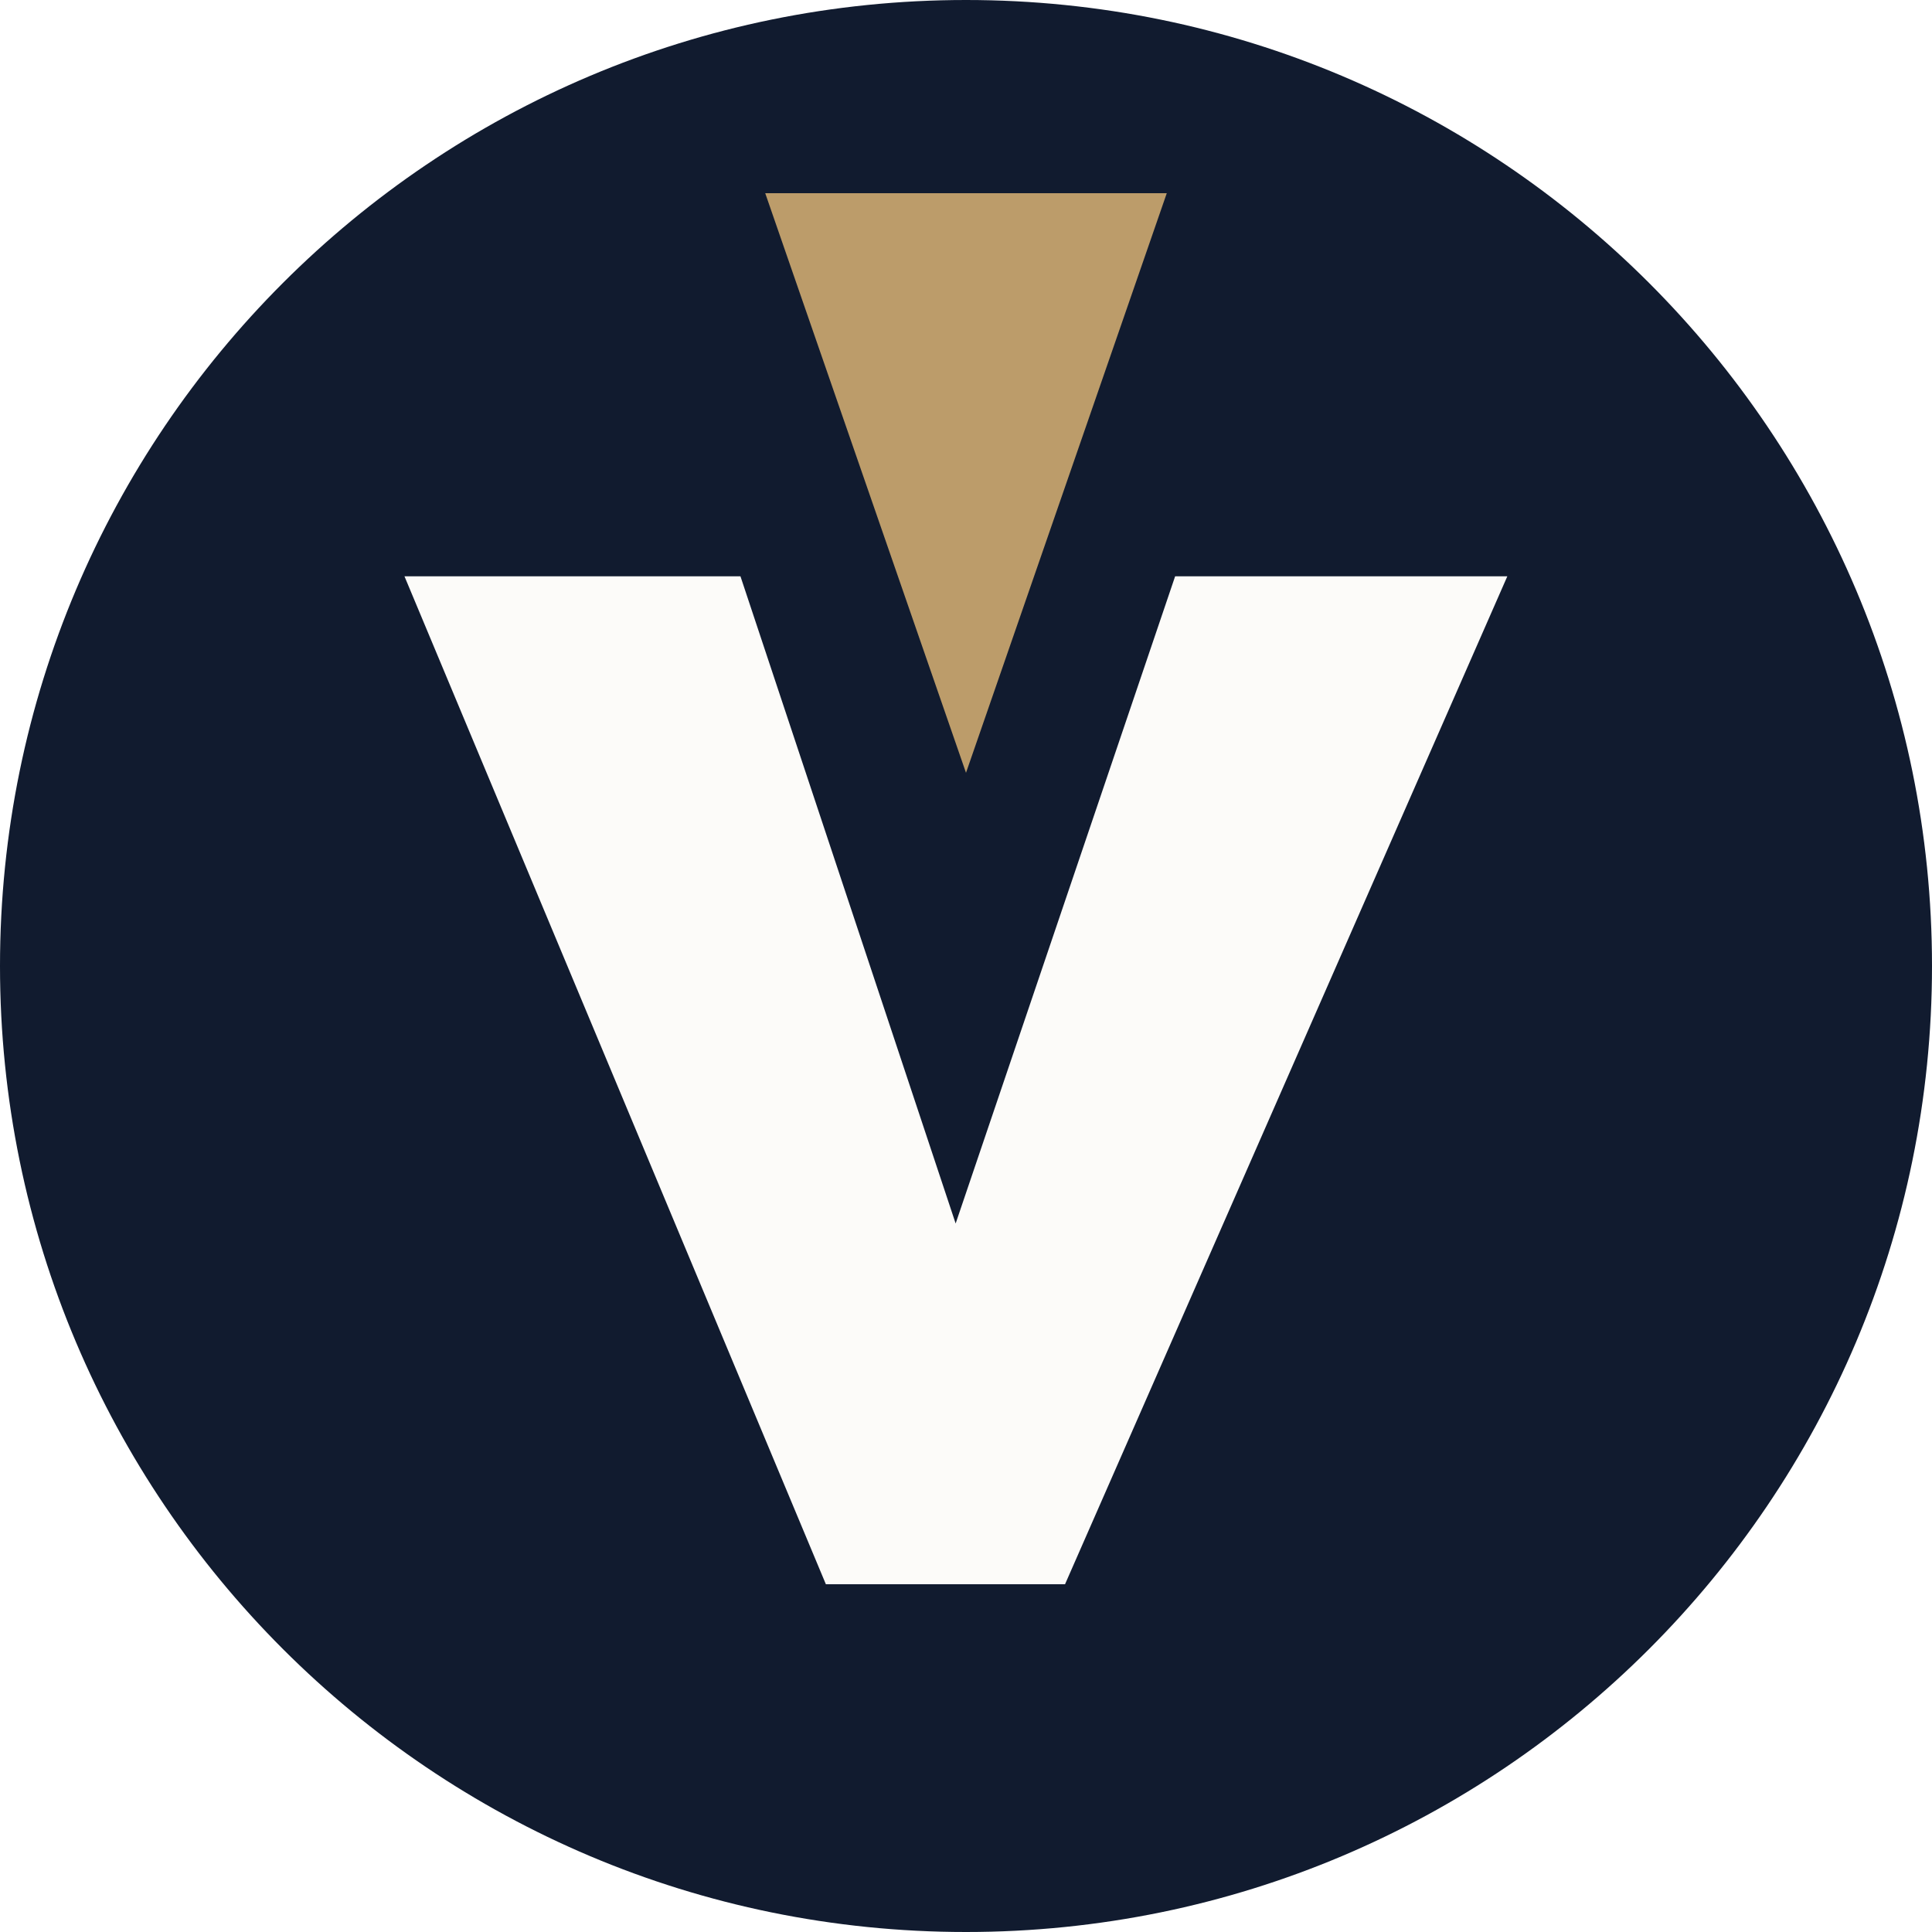
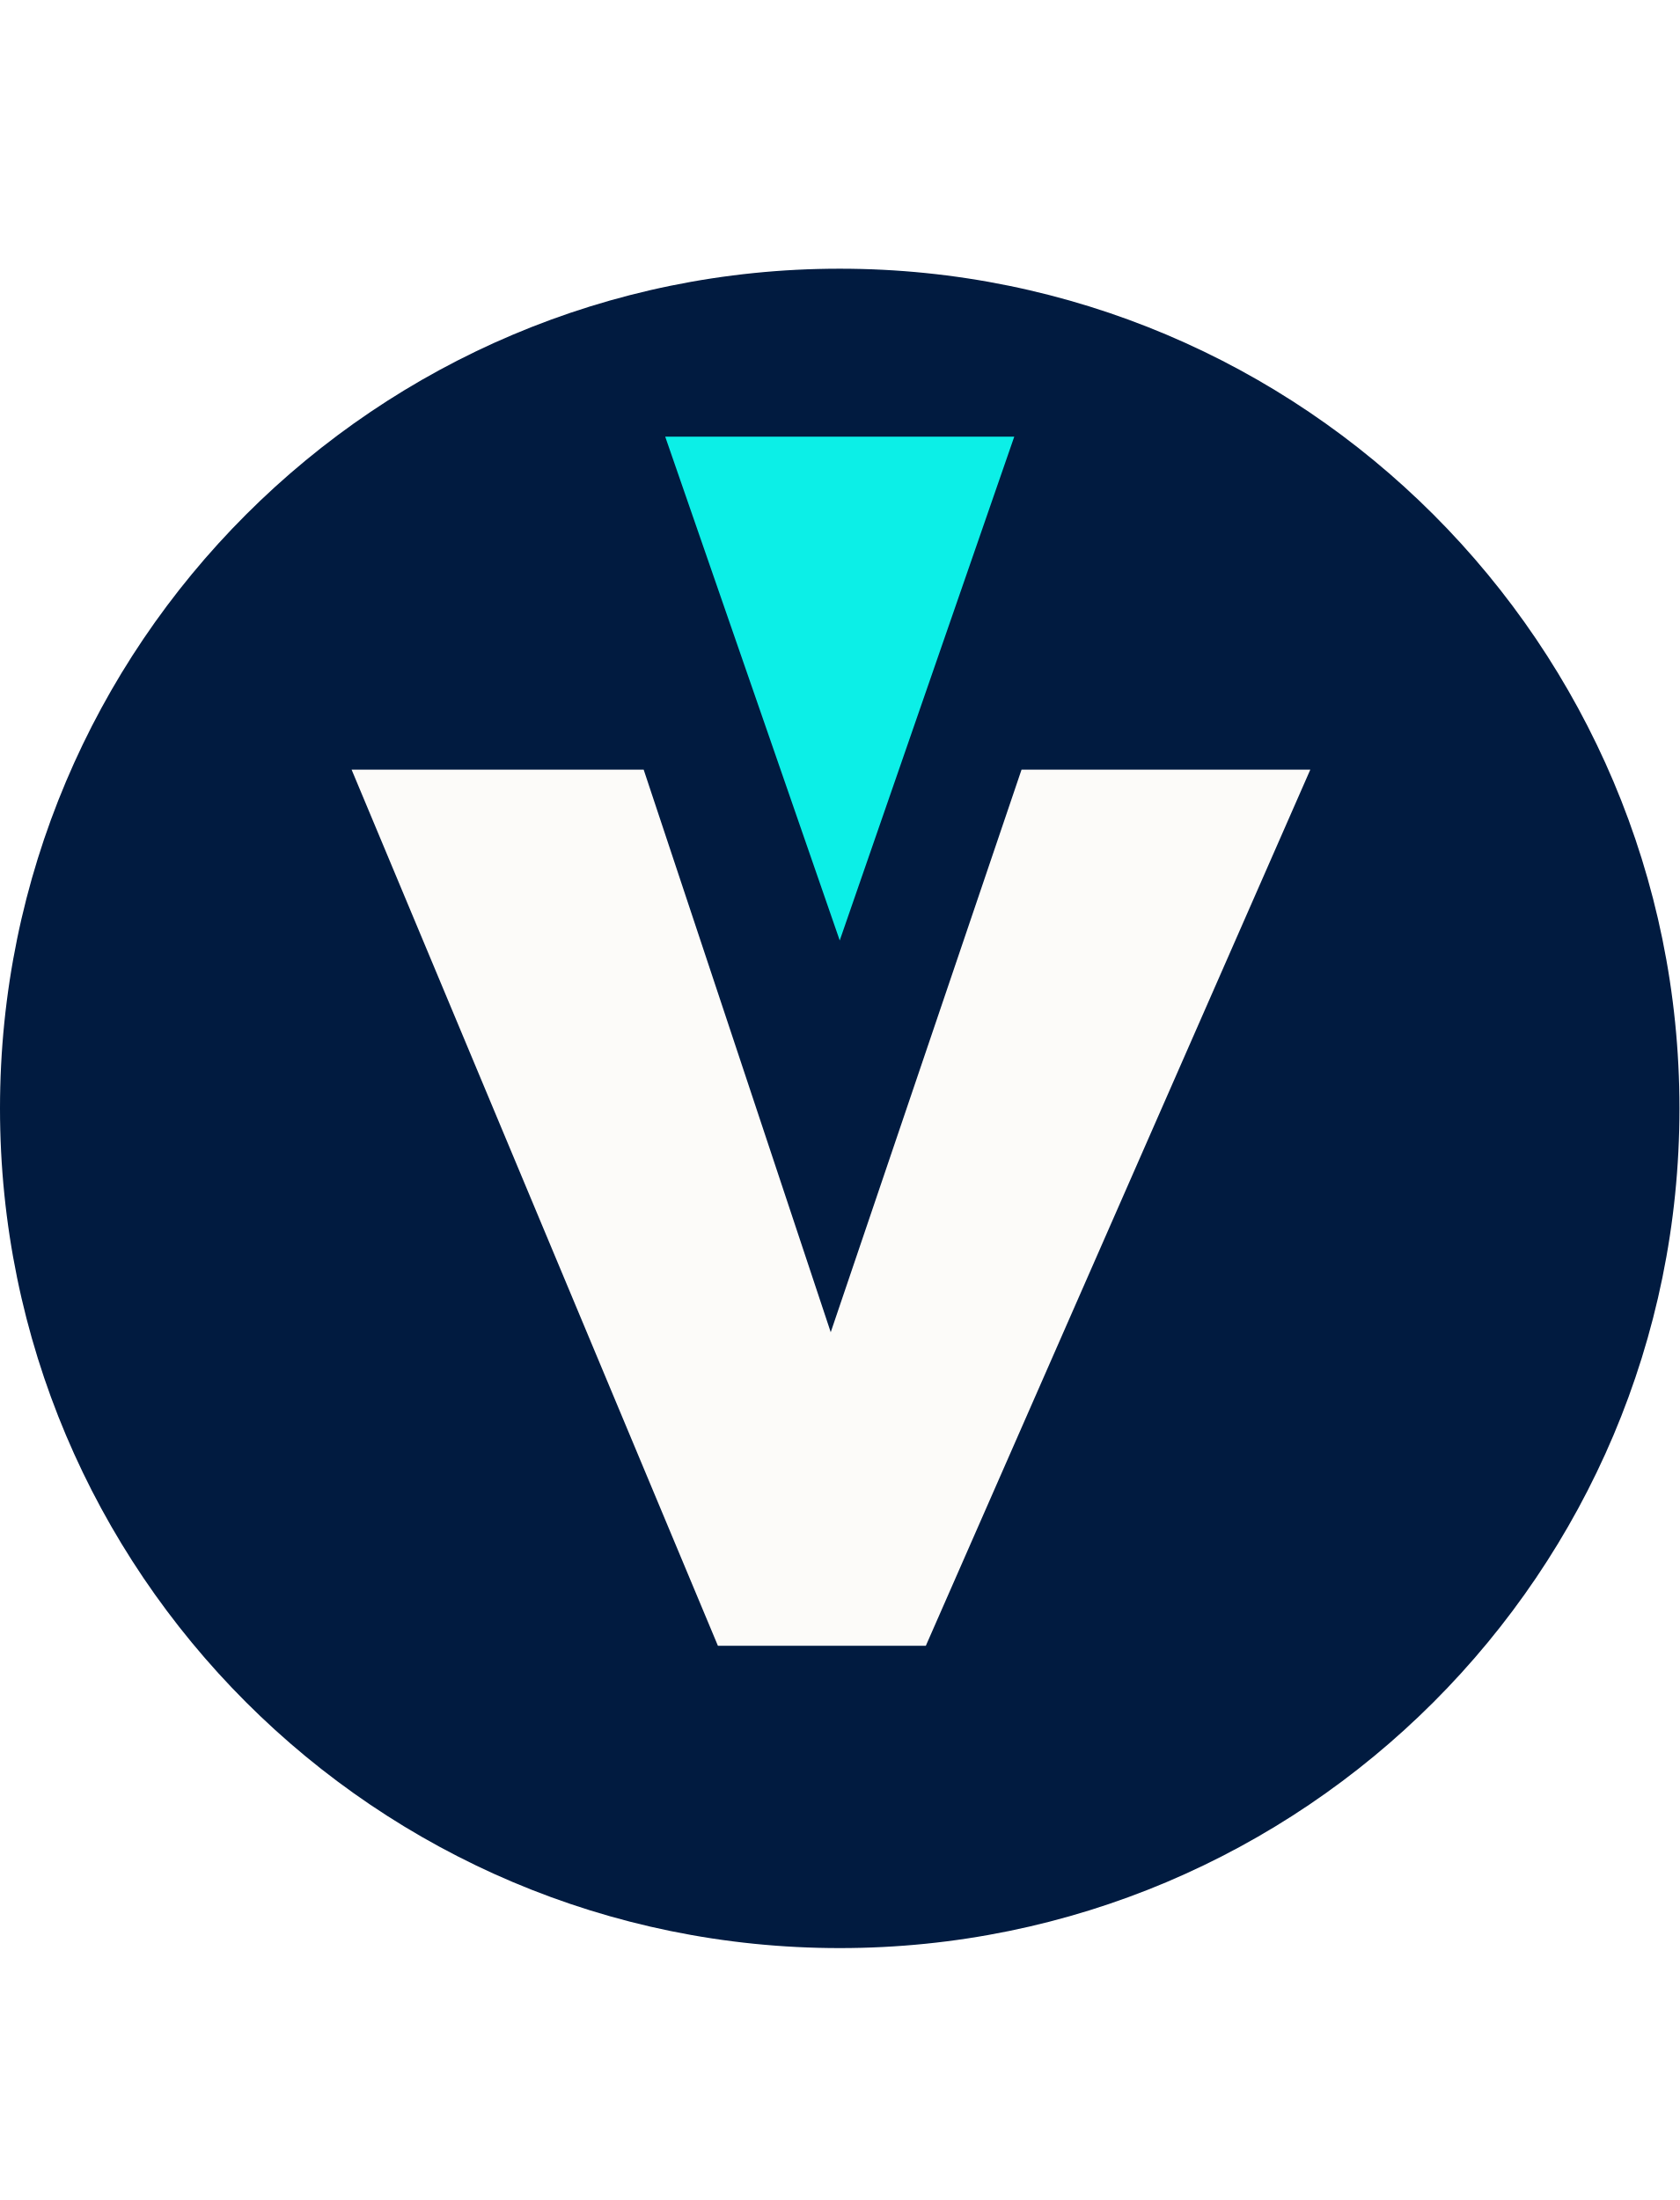
- <svg xmlns="http://www.w3.org/2000/svg" width="100" height="100" viewBox="0 0 100 100" fill="none">
-   <circle cx="50" cy="50" r="50" fill="#111B2F" />
-   <path d="M42.747 82L20.935 29.829H38.326L51.295 68.835L47.463 69.228L60.825 29.829H78.019L55.126 82H42.747Z" fill="#FCFBF9" />
-   <path d="M50 40L39.608 10L60.392 10L50 40Z" fill="#BC9C6A" />
+ <svg xmlns="http://www.w3.org/2000/svg" width="100" height="131" viewBox="0 0 100 131" fill="none">
+   <circle cx="50" cy="66" r="50" fill="#011B40" />
+   <path d="M42.747 98L20.935 45.829H38.326L51.295 84.835L47.463 85.228L60.825 45.829H78.019L55.126 98H42.747Z" fill="#FCFBF9" />
+   <path d="M50 56L39.608 26L60.392 26L50 56Z" fill="#0CEFE7" />
</svg>
